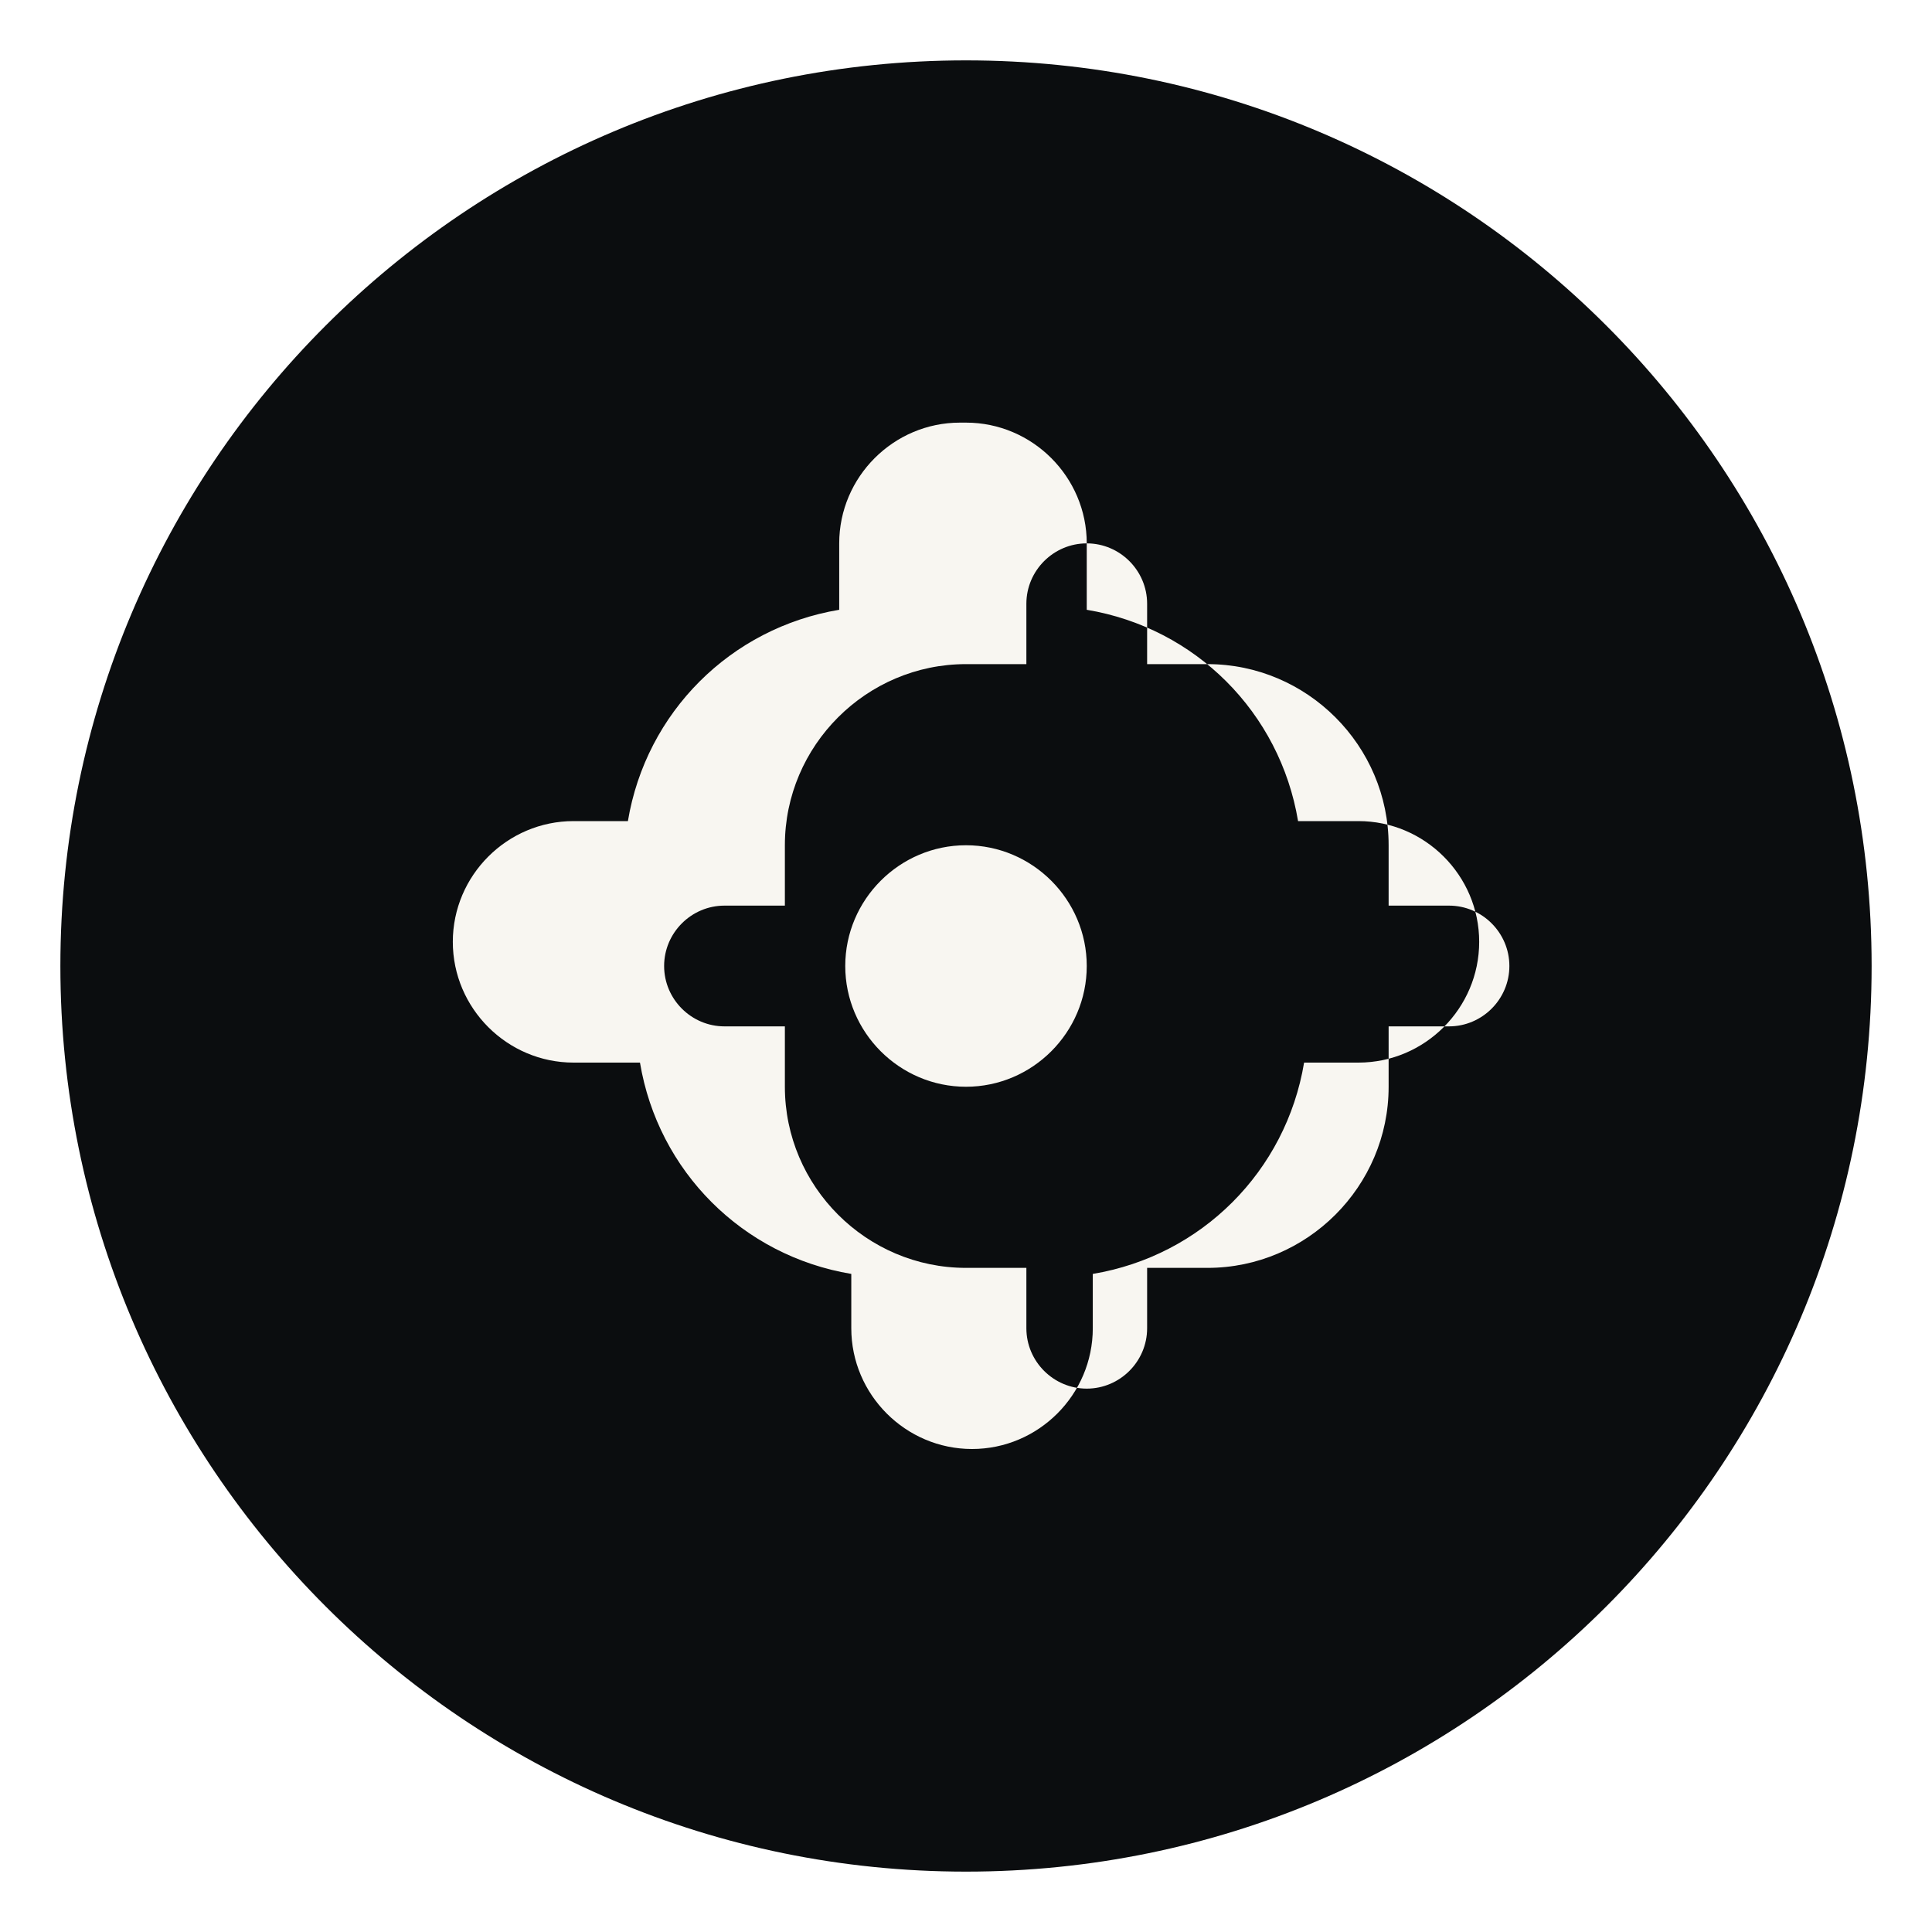
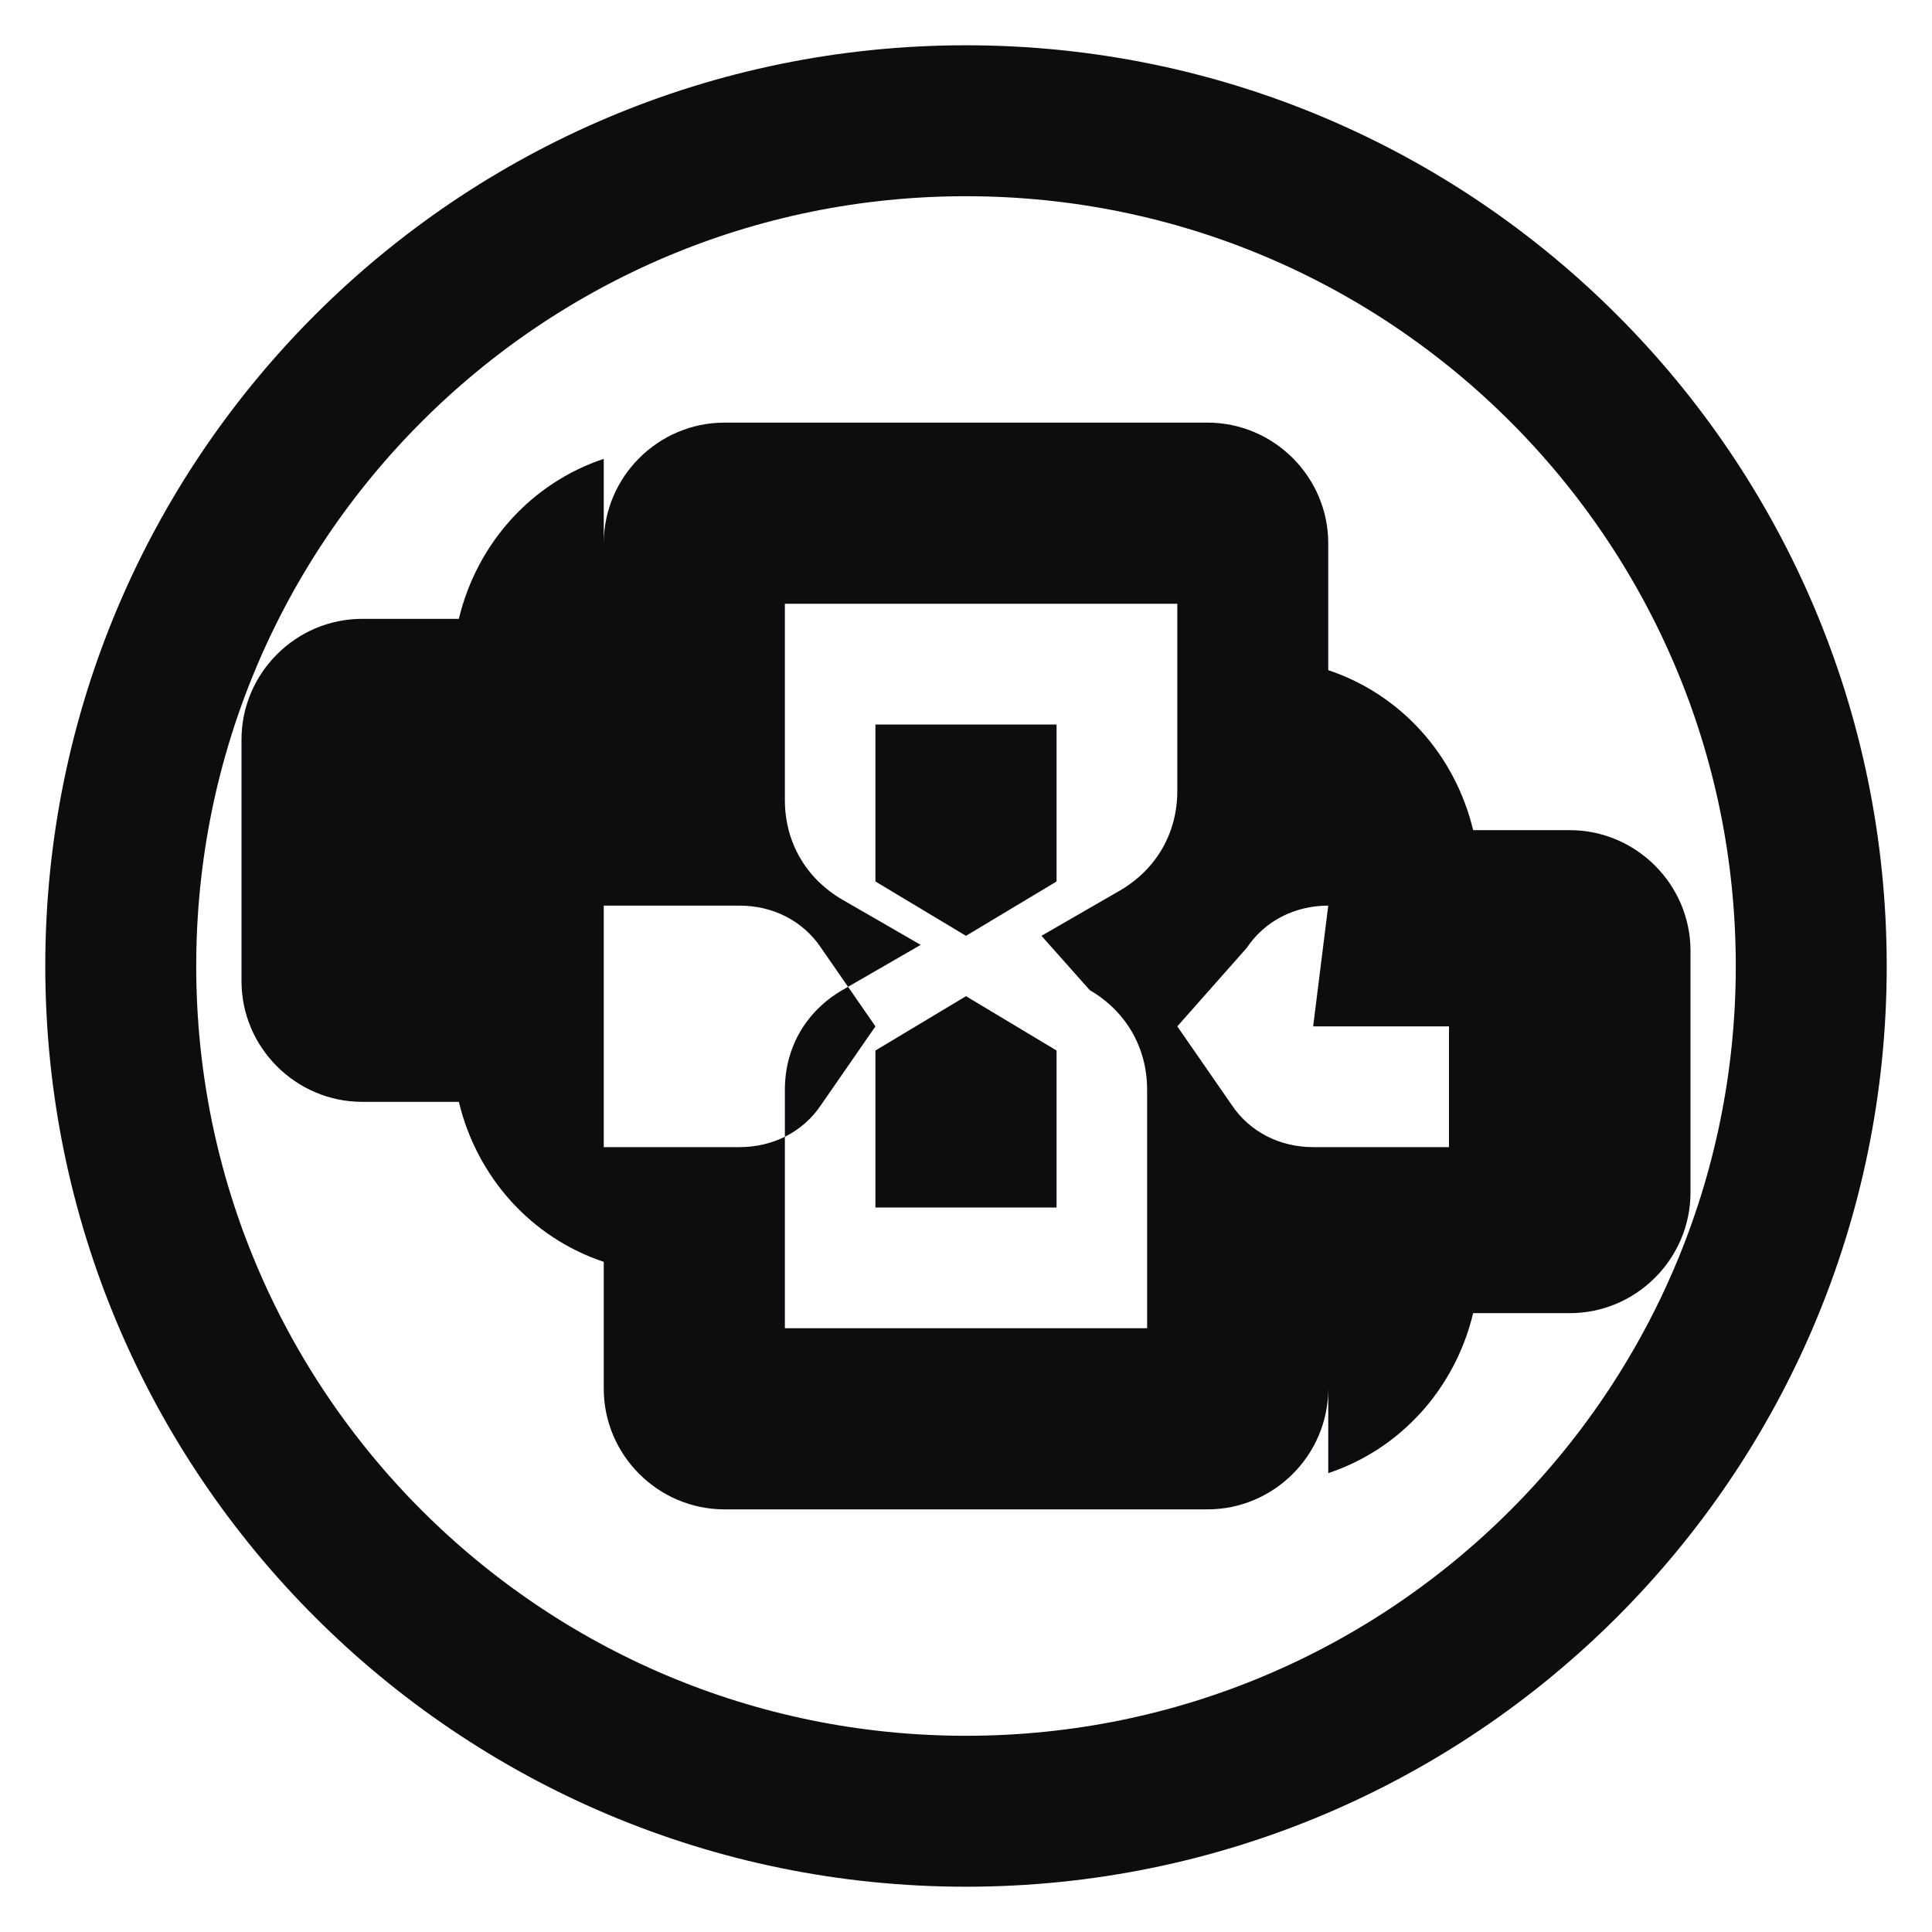
- <svg xmlns="http://www.w3.org/2000/svg" viewBox="0 0 64 64" fill="none">
-   <circle cx="32" cy="32" r="30" fill="#0B0D0F" />
-   <path fill="#F8F6F1" d="M32 14c2.2 0 4 1.8 4 4v2.2c3.6.6 6.4 3.4 7 7H45c2.2 0 4 1.8 4 4s-1.8 4-4 4h-1.8c-.6 3.6-3.4 6.4-7 7V44c0 2.2-1.8 4-4 4s-4-1.8-4-4v-1.8c-3.6-.6-6.4-3.4-7-7H19c-2.2 0-4-1.8-4-4s1.8-4 4-4h1.8c.6-3.6 3.4-6.4 7-7V18c0-2.2 1.8-4 4-4zm0 8c-3.3 0-6 2.7-6 6v2h-2c-1.1 0-2 .9-2 2s.9 2 2 2h2v2c0 3.3 2.7 6 6 6h2v2c0 1.1.9 2 2 2s2-.9 2-2v-2h2c3.3 0 6-2.7 6-6v-2h2c1.1 0 2-.9 2-2s-.9-2-2-2h-2v-2c0-3.3-2.7-6-6-6h-2v-2c0-1.1-.9-2-2-2s-2 .9-2 2v2h-2zm0 6c2.2 0 4 1.8 4 4s-1.8 4-4 4-4-1.8-4-4 1.8-4 4-4z" />
+ <svg xmlns="http://www.w3.org/2000/svg" viewBox="0 0 64 64" fill="none" aria-hidden="true">
+   <circle cx="32" cy="32" r="28" stroke="#0B0D0F" stroke-width="5" fill="none" />
+   <path fill="#0B0D0F" fill-rule="evenodd" d="M20 18c0-2.2 1.8-4 4-4h16c2.2 0 4 1.8 4 4v4.2c2.4.8 4.2 2.8 4.8 5.3H52c2.2 0 4 1.8 4 4v8c0 2.2-1.8 4-4 4h-3.2c-.6 2.5-2.4 4.5-4.8 5.3V46c0 2.2-1.8 4-4 4H24c-2.2 0-4-1.8-4-4v-4.2c-2.4-.8-4.2-2.8-4.8-5.3H12c-2.2 0-4-1.8-4-4v-8c0-2.2 1.8-4 4-4h3.2c.6-2.5 2.4-4.5 4.8-5.3V18zm6 2v6.5c0 1.4.7 2.6 1.9 3.3l2.6 1.5-2.6 1.5c-1.2.7-1.9 1.9-1.9 3.3V44h12V36.1c0-1.4-.7-2.6-1.9-3.3L34.5 31l2.6-1.5c1.2-.7 1.9-1.9 1.9-3.3V20H26zm-6 14v4h4.5c1.1 0 2.1-.5 2.7-1.4L29 34l-1.8-2.6c-.6-.9-1.6-1.4-2.7-1.4H20v4zm24-4c-1.1 0-2.1.5-2.7 1.4L39 34l1.8 2.6c.6.9 1.6 1.4 2.7 1.4H48v-4h-4.5zM29 29.2 32 31l3-1.8V24h-6v5.2zm0 5.6V40h6v-5.2L32 33l-3 1.8z" />
</svg>
